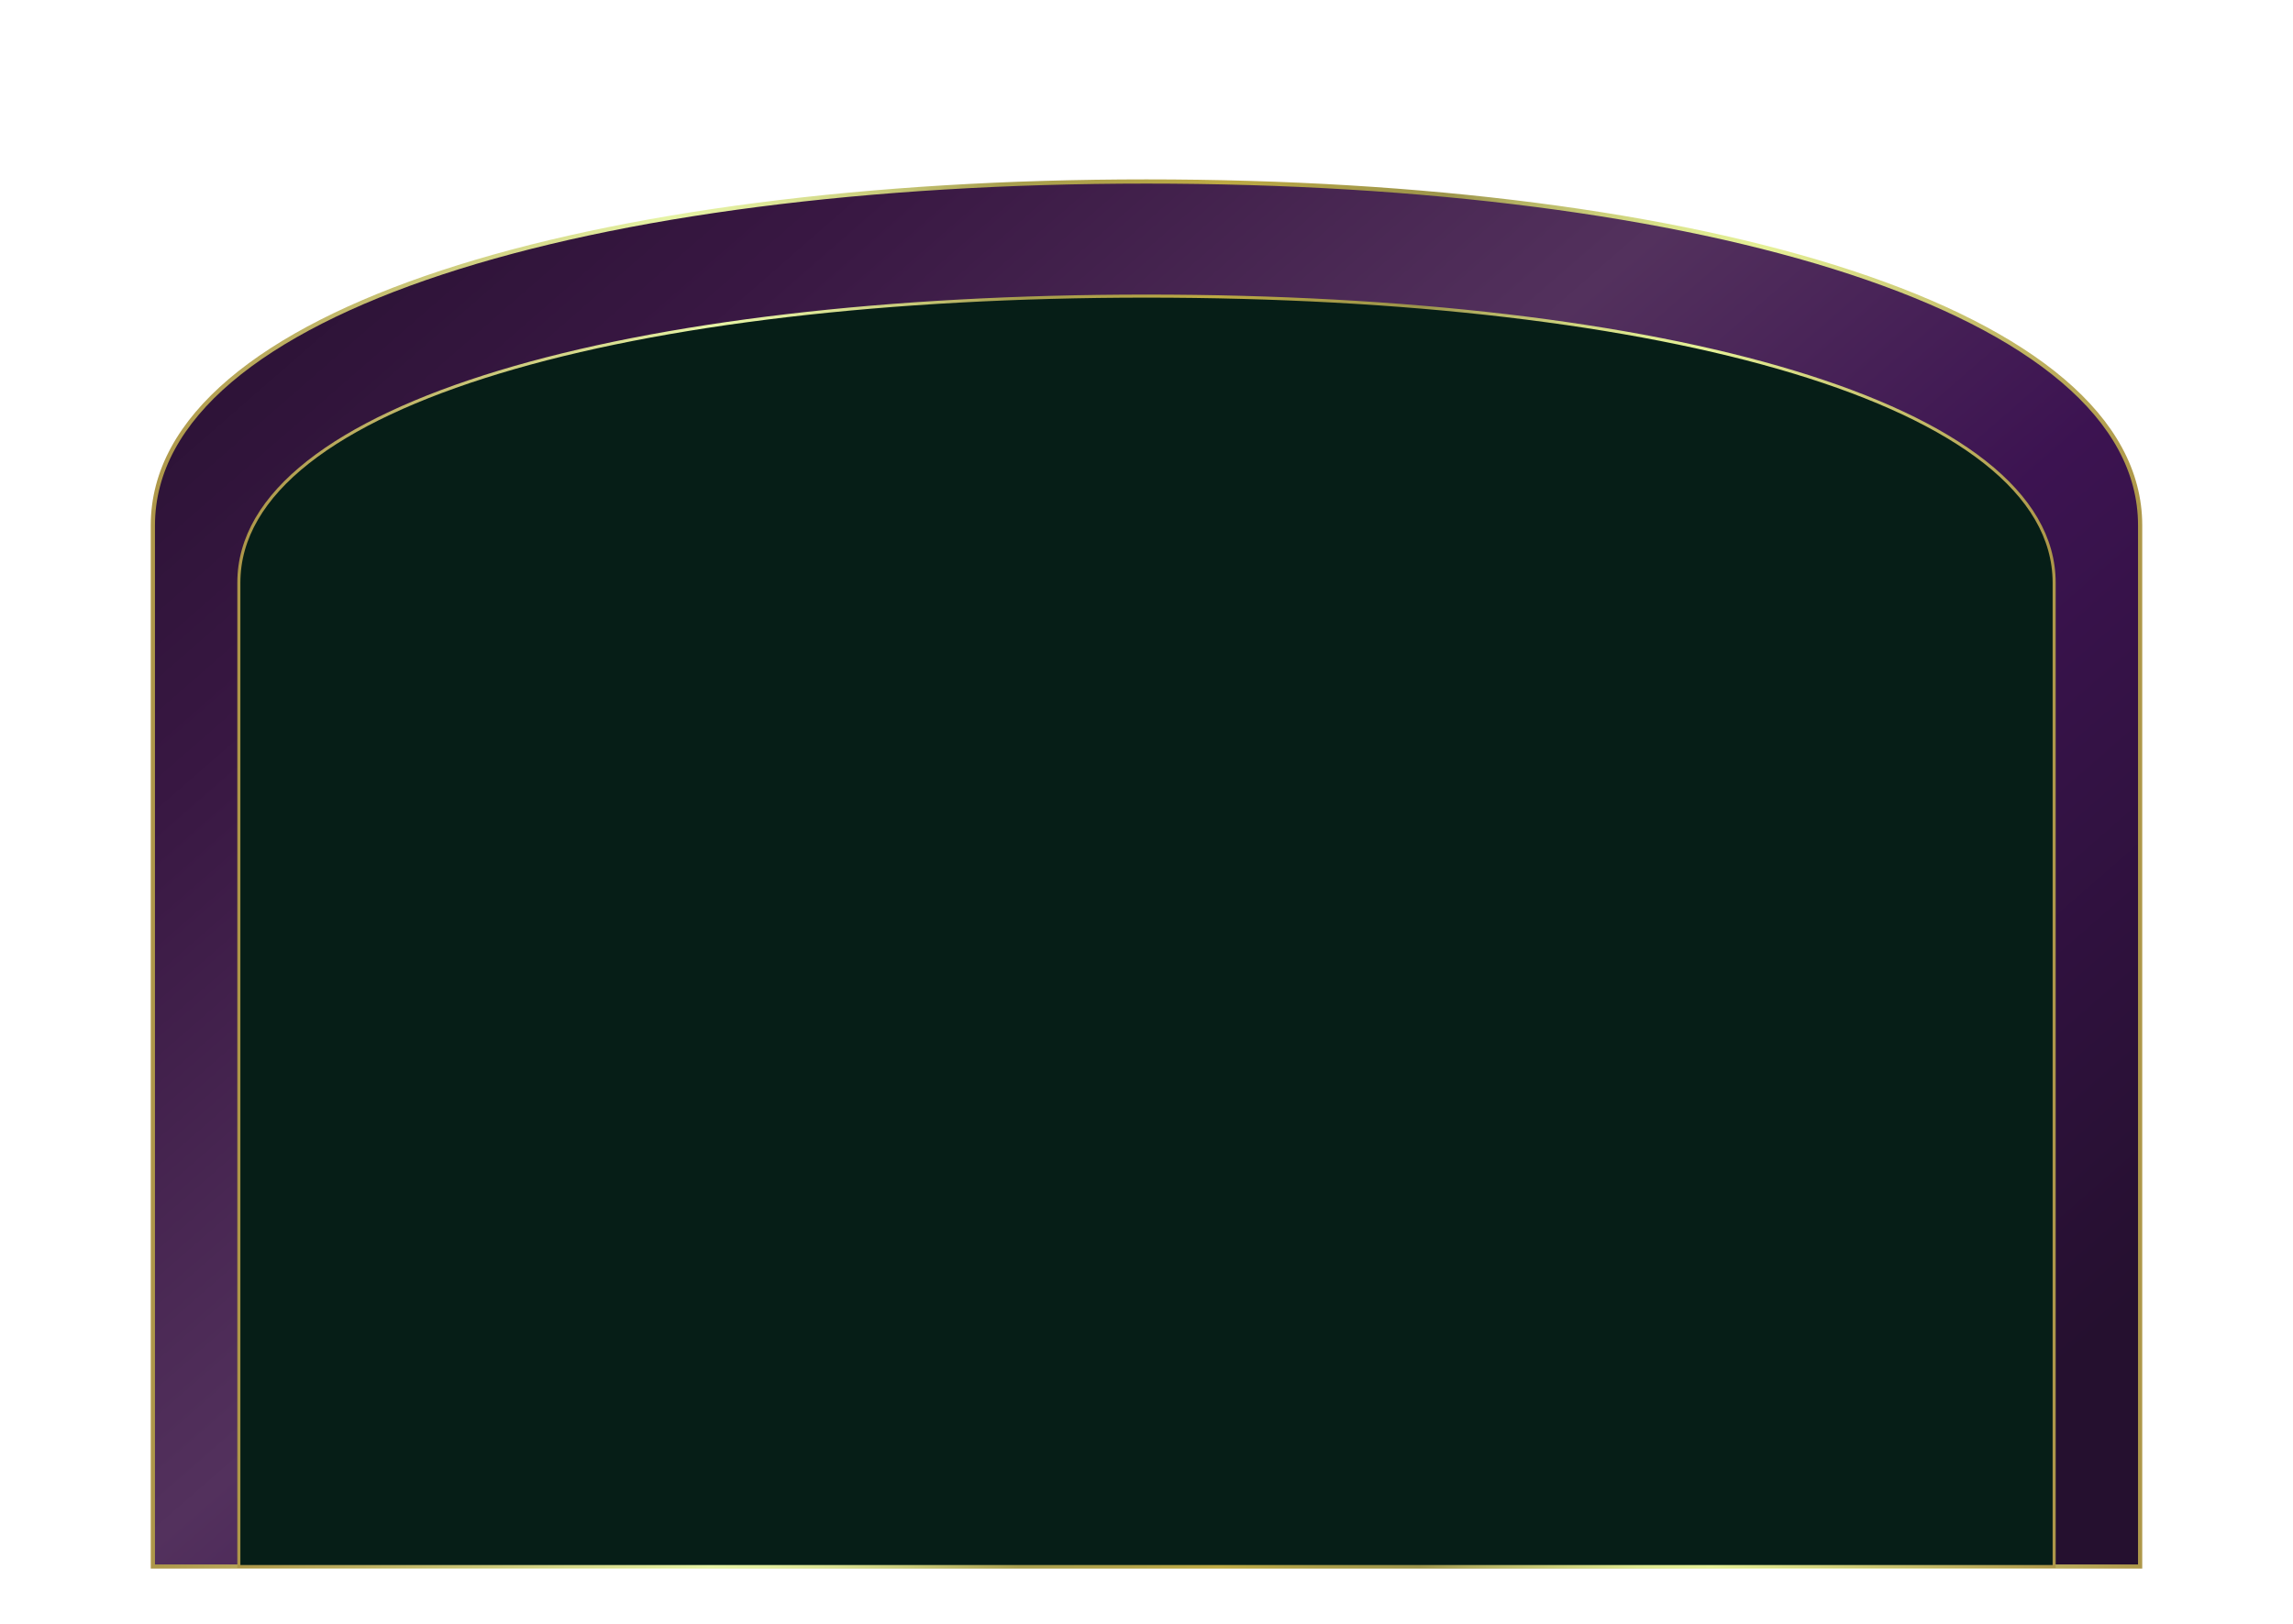
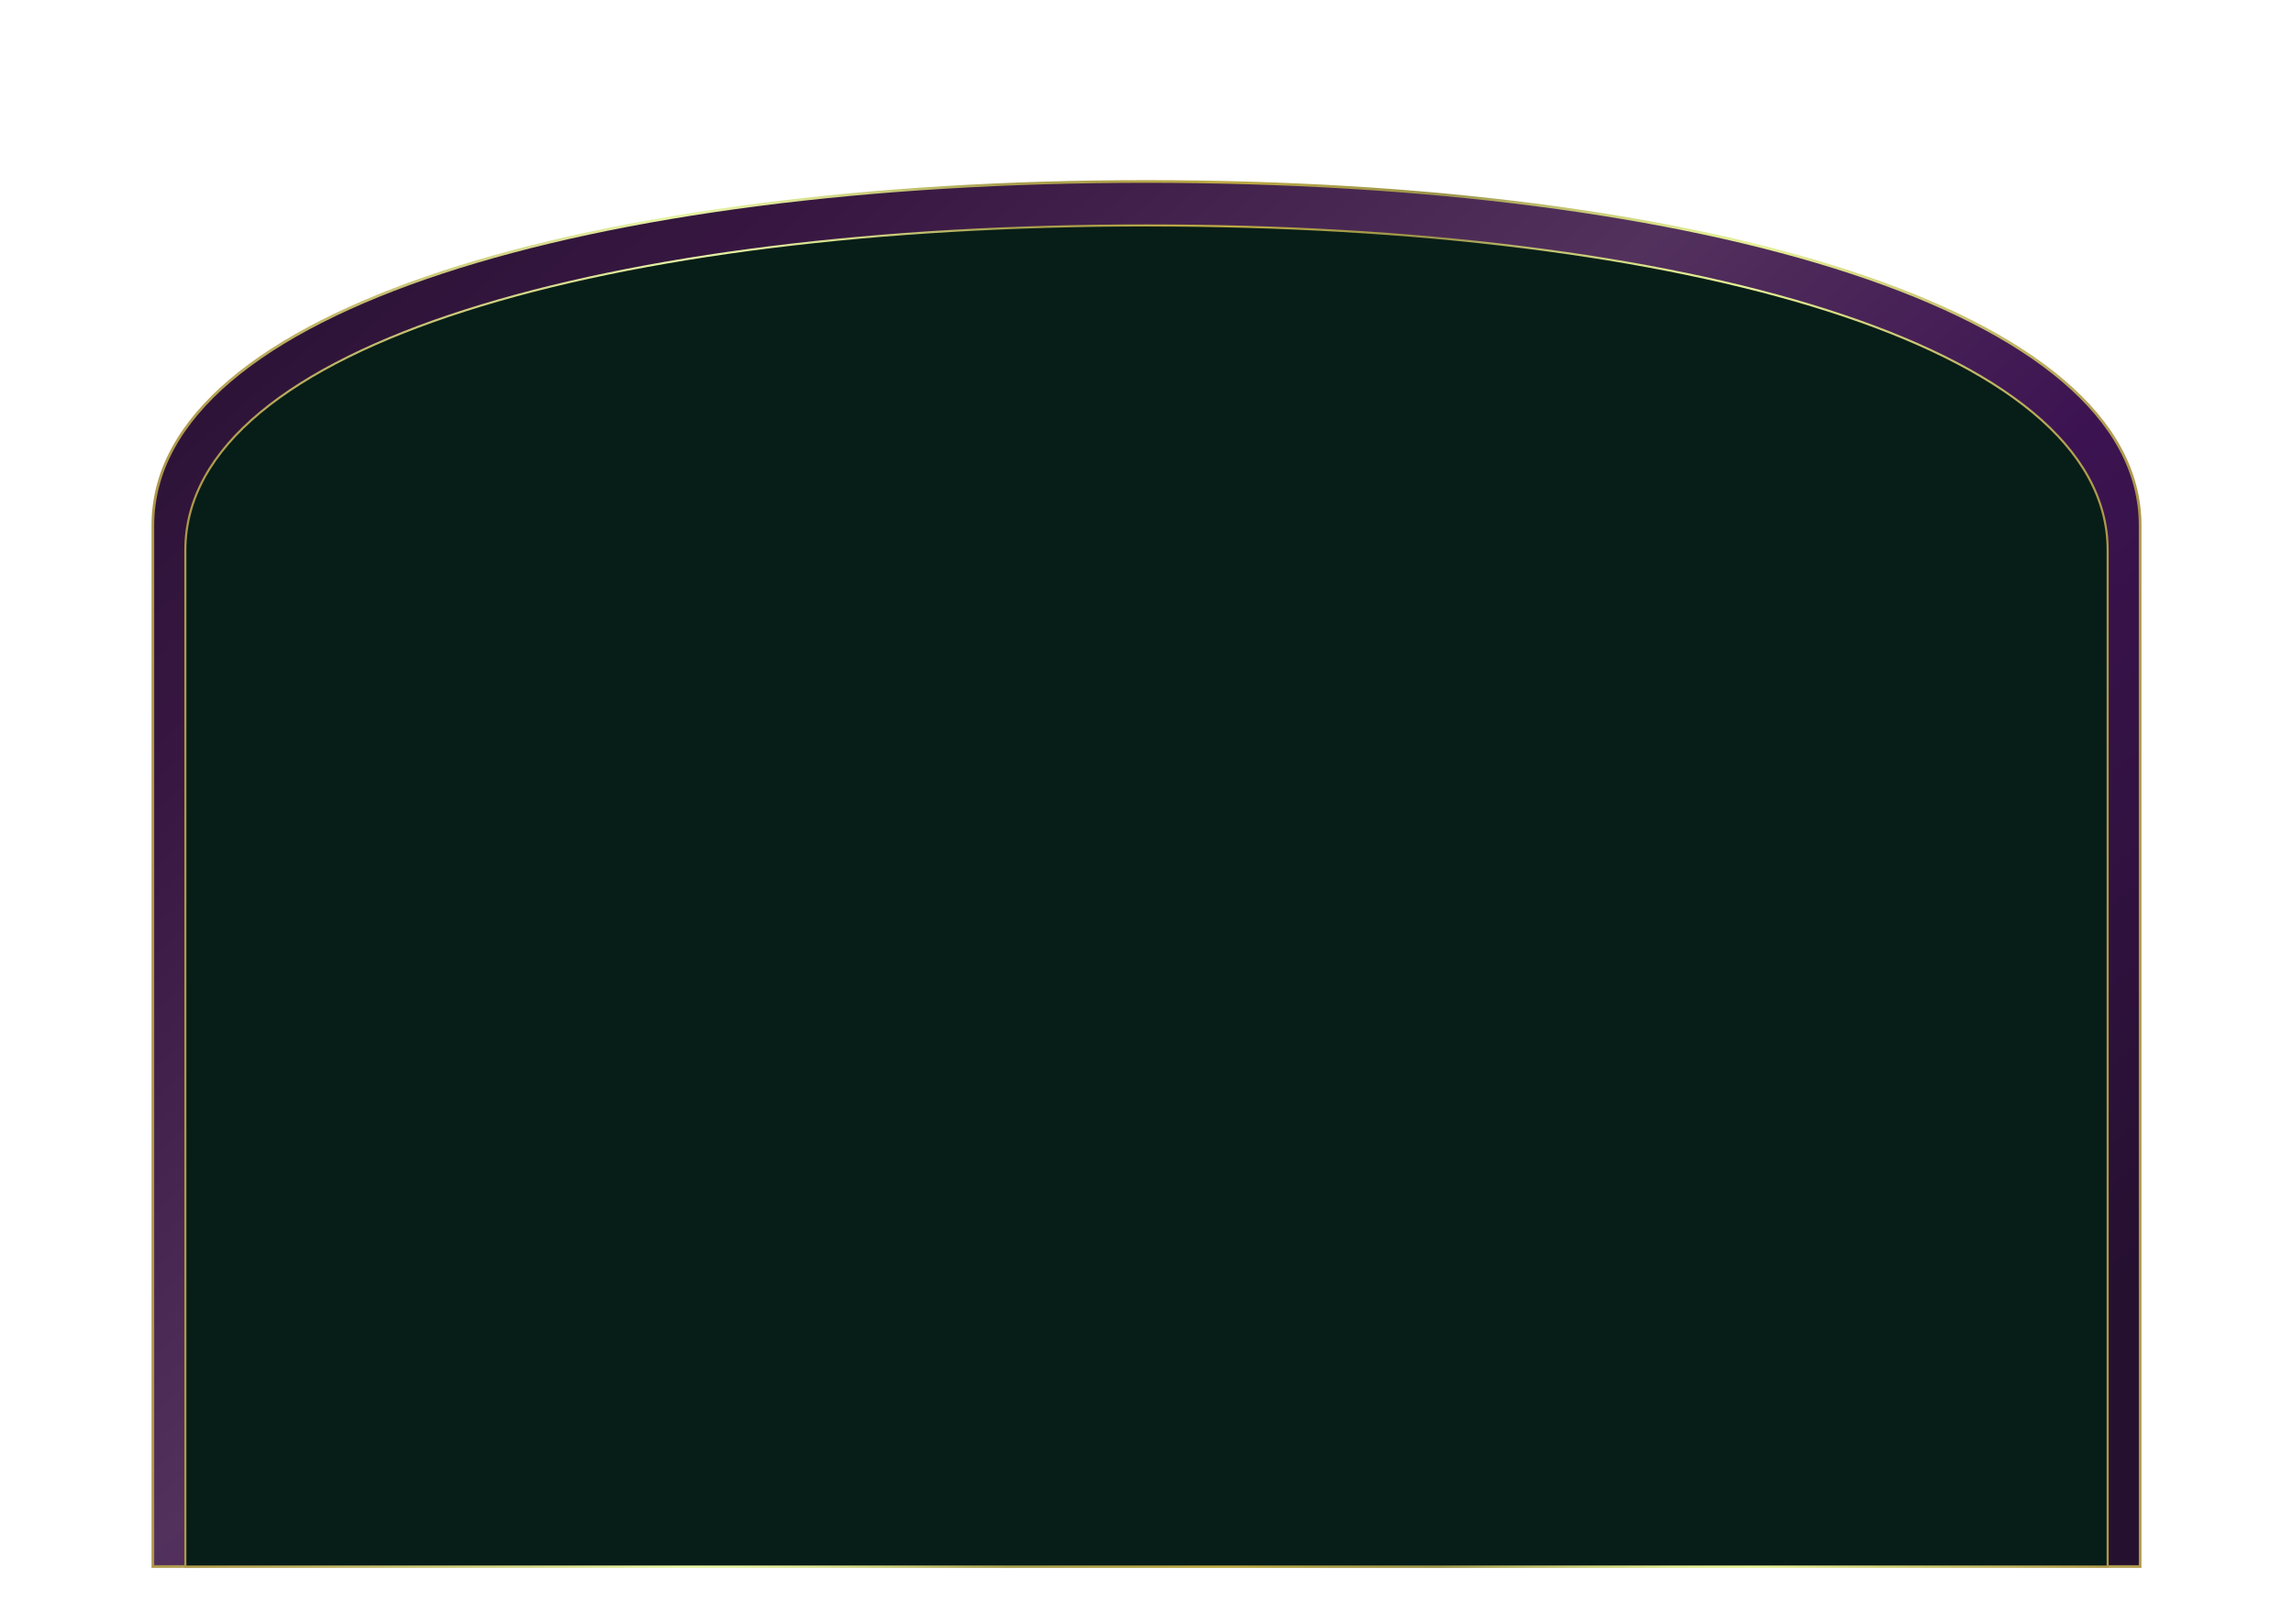
<svg xmlns="http://www.w3.org/2000/svg" viewBox="0 0 1200 850" role="img" aria-label="Kamuela curved architectural portal">
  <defs>
    <linearGradient id="plum" x1="0" y1="0" x2="1" y2=".8">
      <stop stop-color="#25102F" />
      <stop offset=".22" stop-color="#381742" />
      <stop offset=".48" stop-color="#53315D" />
      <stop offset=".68" stop-color="#3C1351" />
      <stop offset="1" stop-color="#25102F" />
    </linearGradient>
    <linearGradient id="gold" x1="0" y1="0" x2="1" y2="0">
      <stop stop-color="#AD9648" />
      <stop offset=".26" stop-color="#E6F3A5" />
      <stop offset=".29" stop-color="#E3EEA0" />
      <stop offset=".33" stop-color="#D9E091" />
      <stop offset=".37" stop-color="#C8CA79" />
      <stop offset=".41" stop-color="#B2AB5B" />
      <stop offset=".43" stop-color="#A79E4E" />
      <stop offset=".49" stop-color="#B2A349" />
      <stop offset=".54" stop-color="#BEAA44" />
      <stop offset=".59" stop-color="#AB9E48" />
      <stop offset=".65" stop-color="#9C944B" />
      <stop offset=".68" stop-color="#B2AE60" />
      <stop offset=".73" stop-color="#CDD17C" />
      <stop offset=".77" stop-color="#DEE890" />
      <stop offset=".81" stop-color="#E5F097" />
      <stop offset="1" stop-color="#AD9648" />
    </linearGradient>
  </defs>
-   <path id="outer" d="M80 820 L80 275 C80 162 310 95 600 95 C890 95 1120 162 1120 275 L1120 820 Z" fill="url(#plum)" stroke="url(#gold)" stroke-width="2.2" />
-   <path id="portal-opening" d="M125 820 L125 305 C125 211 330 155 600 155 C870 155 1075 211 1075 305 L1075 820 Z" fill="#061e17" stroke="url(#gold)" stroke-width="1.6" />
+   <path id="outer" d="M80 820 L80 275 C80 162 310 95 600 95 C890 95 1120 162 1120 275 L1120 820 Z" fill="url(#plum)" stroke="url(#gold)" stroke-width="1.4" />
+   <path id="portal-opening" d="M97 820 L97 288 C97 180 320 118 600 118 C880 118 1103 180 1103 288 L1103 820 Z" fill="#061e17" stroke="url(#gold)" stroke-width="1.1" />
</svg>
